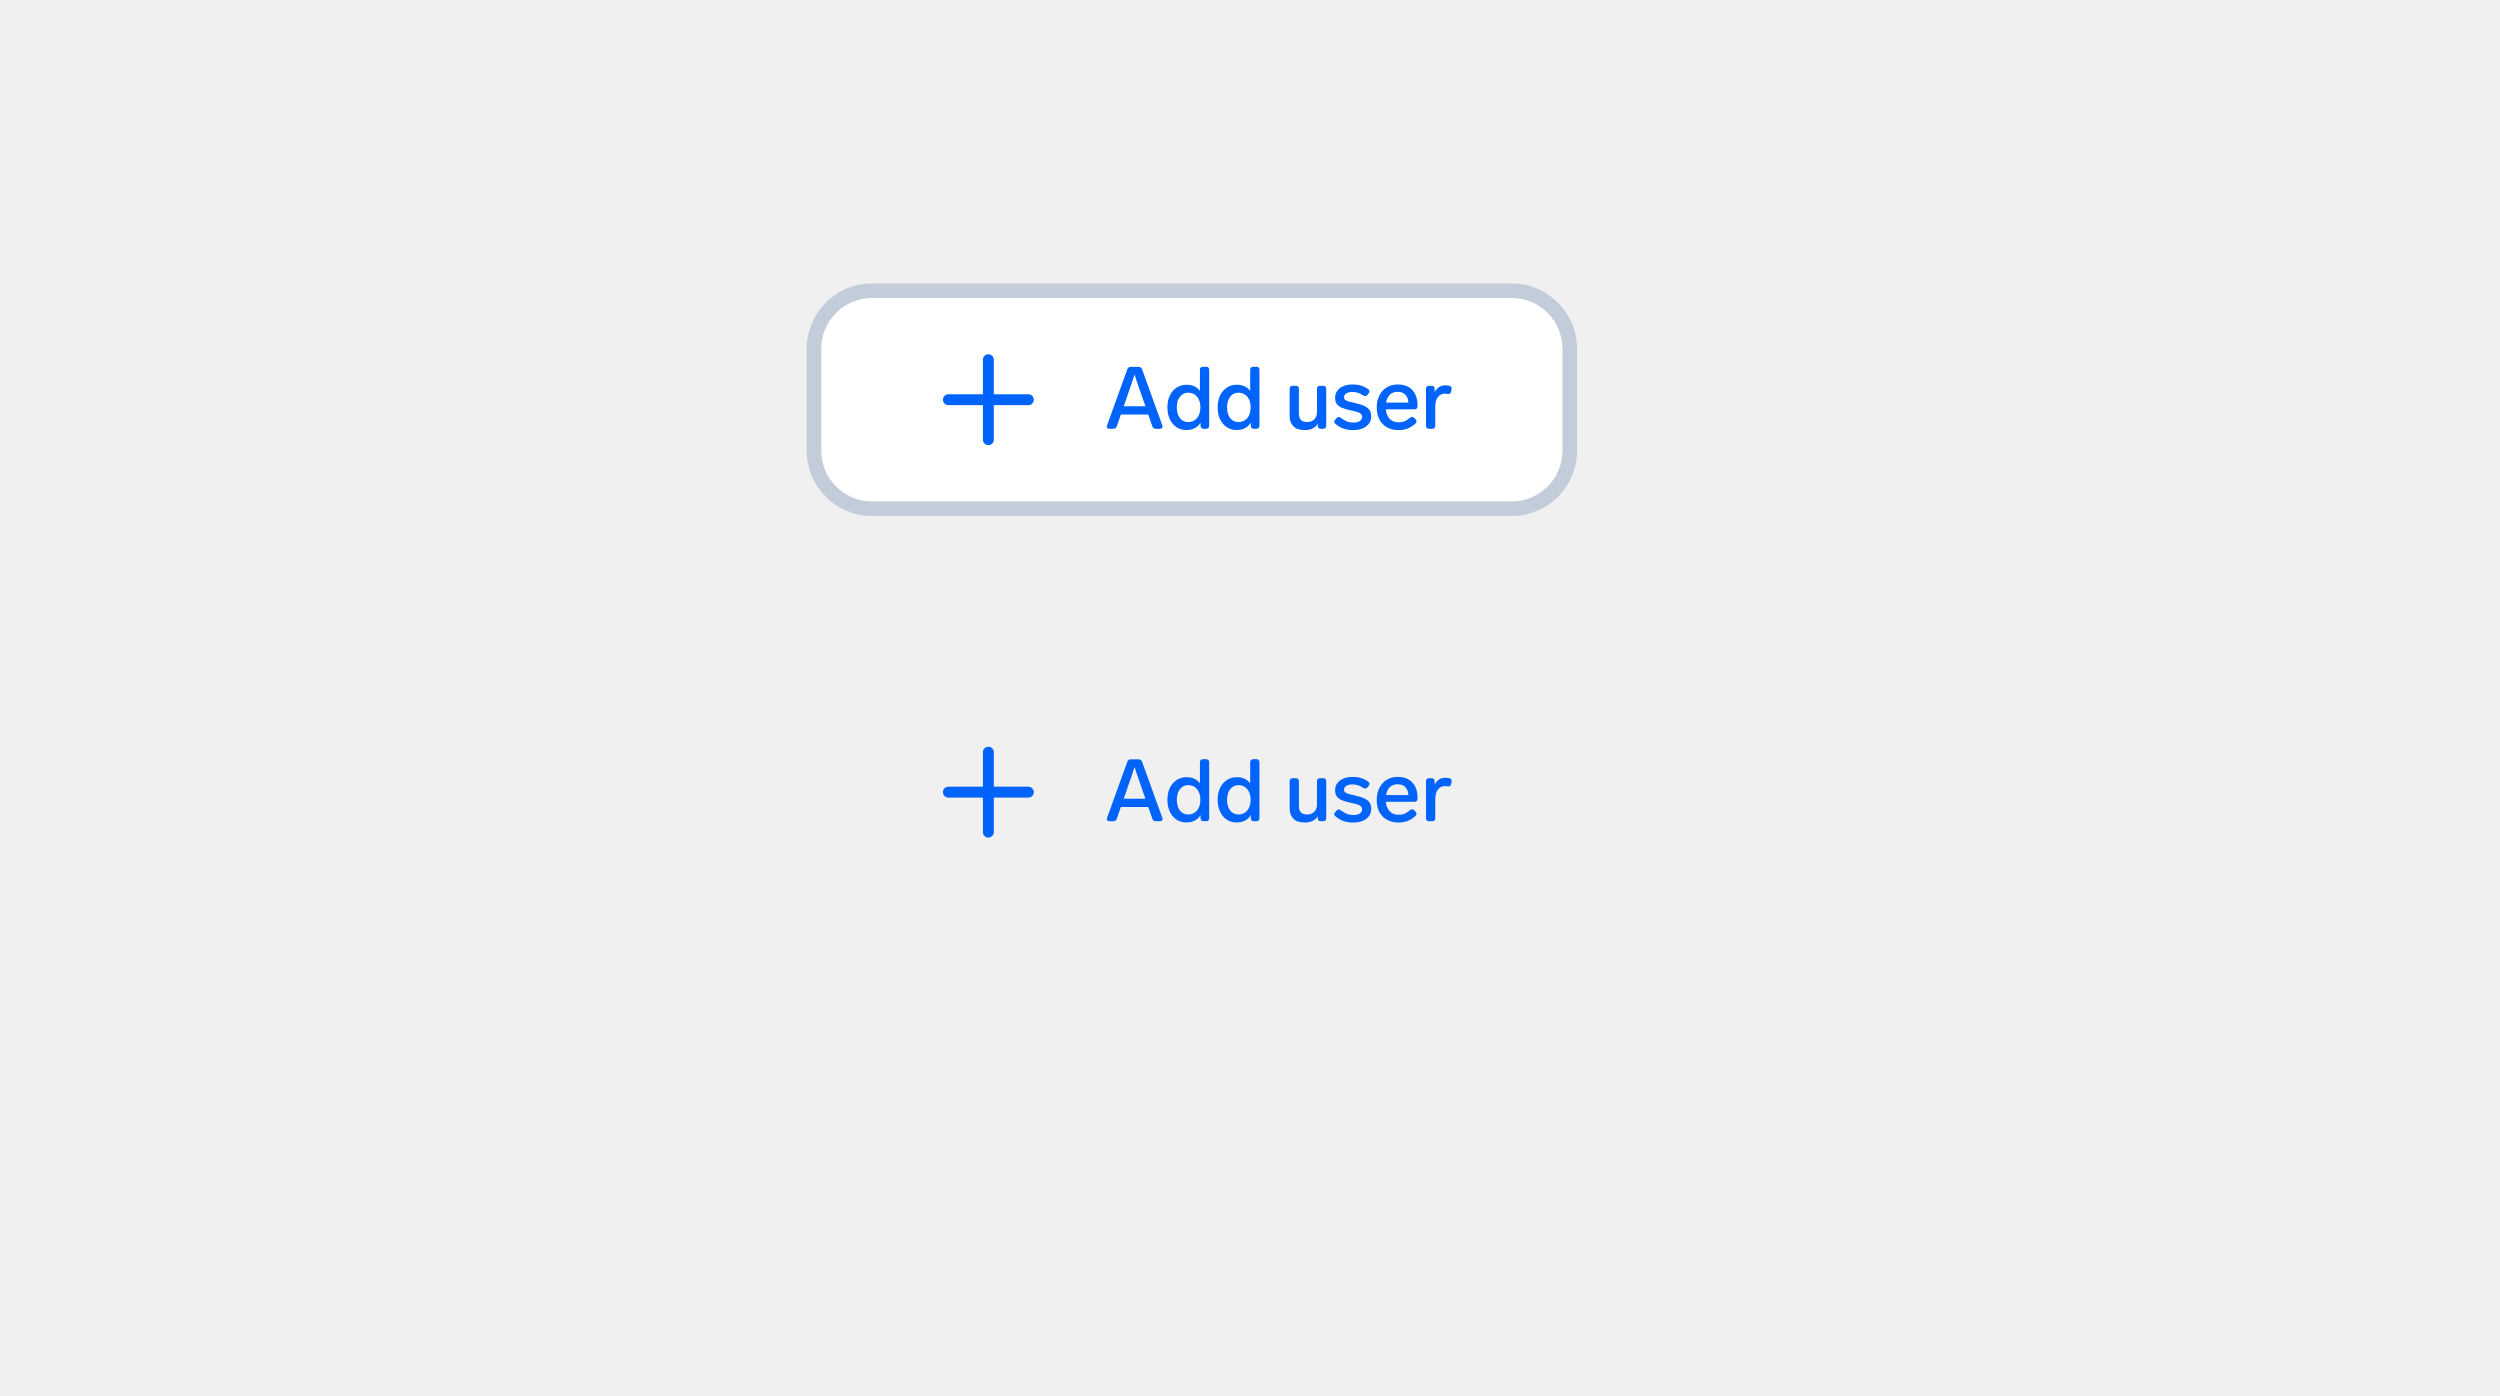
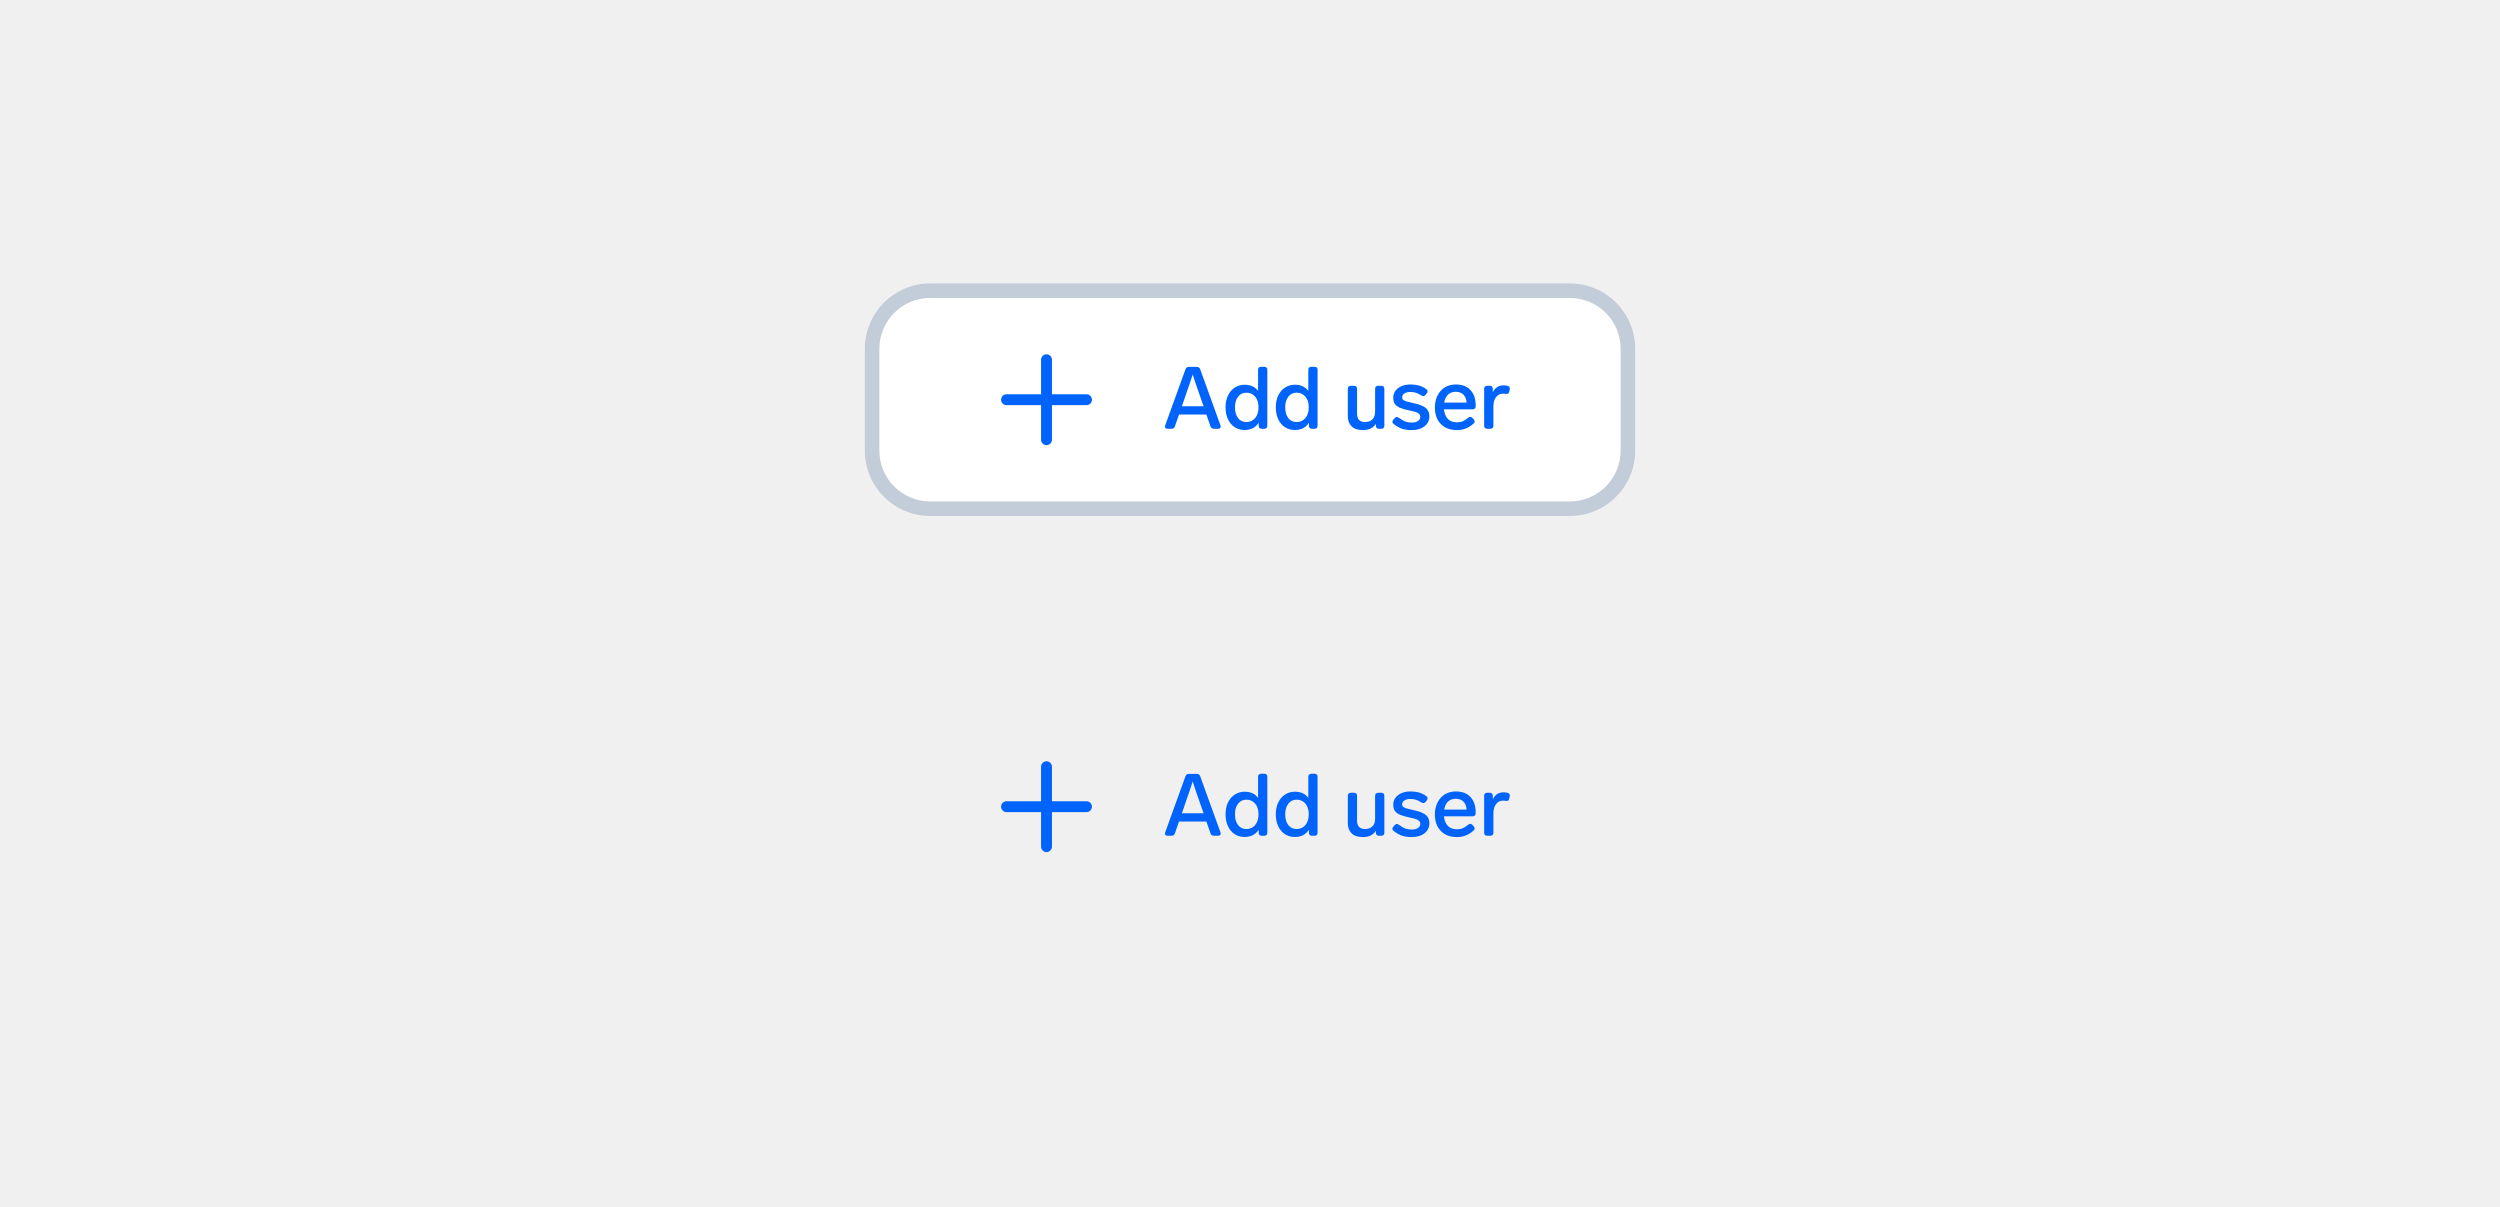
- <svg xmlns="http://www.w3.org/2000/svg" width="344" height="192" viewBox="0 0 344 192" fill="none">
-   <path d="M112 48C112 43.582 115.582 40 120 40H208C212.418 40 216 43.582 216 48V62C216 66.418 212.418 70 208 70H120C115.582 70 112 66.418 112 62V48Z" fill="white" />
-   <path fill-rule="evenodd" clip-rule="evenodd" d="M135.25 55.75V60.5C135.25 60.914 135.586 61.25 136 61.25C136.414 61.25 136.75 60.914 136.75 60.5V55.75H141.5C141.914 55.75 142.25 55.414 142.25 55C142.25 54.586 141.914 54.25 141.5 54.25H136.75V49.5C136.75 49.086 136.414 48.75 136 48.75C135.586 48.75 135.25 49.086 135.25 49.5V54.25H130.5C130.086 54.25 129.75 54.586 129.75 55C129.75 55.414 130.086 55.75 130.5 55.75H135.25Z" fill="#0063FB" />
-   <path d="M159.044 59C158.804 59 158.644 58.888 158.564 58.664L158 57.044H154.232L153.668 58.664C153.588 58.888 153.428 59 153.188 59H152.684C152.564 59 152.468 58.976 152.396 58.928C152.332 58.872 152.3 58.796 152.3 58.7C152.3 58.652 152.312 58.592 152.336 58.52L155.12 50.816C155.2 50.592 155.36 50.48 155.6 50.48H156.668C156.908 50.48 157.068 50.592 157.148 50.816L159.932 58.52C159.956 58.592 159.968 58.652 159.968 58.7C159.968 58.796 159.932 58.872 159.86 58.928C159.796 58.976 159.704 59 159.584 59H159.044ZM157.616 55.904L157.244 54.848C157.236 54.832 157.148 54.58 156.98 54.092C156.556 52.892 156.268 52.036 156.116 51.524C155.884 52.26 155.576 53.172 155.192 54.26L154.988 54.86L154.628 55.904H157.616ZM165.111 50.888C165.111 50.752 165.147 50.648 165.219 50.576C165.299 50.504 165.403 50.468 165.531 50.468H165.963C166.099 50.468 166.203 50.504 166.275 50.576C166.347 50.648 166.383 50.752 166.383 50.888V58.58C166.383 58.708 166.347 58.812 166.275 58.892C166.203 58.964 166.099 59 165.963 59H165.615C165.487 59 165.383 58.964 165.303 58.892C165.231 58.812 165.195 58.708 165.195 58.58V58.16C164.779 58.832 164.127 59.168 163.239 59.168C162.743 59.168 162.295 59.04 161.895 58.784C161.503 58.528 161.195 58.164 160.971 57.692C160.747 57.22 160.635 56.672 160.635 56.048C160.635 55.432 160.747 54.888 160.971 54.416C161.203 53.944 161.519 53.58 161.919 53.324C162.319 53.068 162.767 52.94 163.263 52.94C164.079 52.94 164.695 53.224 165.111 53.792V50.888ZM163.503 58.076C163.991 58.076 164.391 57.896 164.703 57.536C165.015 57.168 165.171 56.672 165.171 56.048C165.171 55.424 165.015 54.932 164.703 54.572C164.391 54.212 163.991 54.032 163.503 54.032C163.031 54.032 162.651 54.216 162.363 54.584C162.075 54.952 161.931 55.44 161.931 56.048C161.931 56.664 162.071 57.156 162.351 57.524C162.639 57.892 163.023 58.076 163.503 58.076ZM172.025 50.888C172.025 50.752 172.061 50.648 172.133 50.576C172.213 50.504 172.317 50.468 172.445 50.468H172.877C173.013 50.468 173.117 50.504 173.189 50.576C173.261 50.648 173.297 50.752 173.297 50.888V58.58C173.297 58.708 173.261 58.812 173.189 58.892C173.117 58.964 173.013 59 172.877 59H172.529C172.401 59 172.297 58.964 172.217 58.892C172.145 58.812 172.109 58.708 172.109 58.58V58.16C171.693 58.832 171.041 59.168 170.153 59.168C169.657 59.168 169.209 59.04 168.809 58.784C168.417 58.528 168.109 58.164 167.885 57.692C167.661 57.22 167.549 56.672 167.549 56.048C167.549 55.432 167.661 54.888 167.885 54.416C168.117 53.944 168.433 53.58 168.833 53.324C169.233 53.068 169.681 52.94 170.177 52.94C170.993 52.94 171.609 53.224 172.025 53.792V50.888ZM170.417 58.076C170.905 58.076 171.305 57.896 171.617 57.536C171.929 57.168 172.085 56.672 172.085 56.048C172.085 55.424 171.929 54.932 171.617 54.572C171.305 54.212 170.905 54.032 170.417 54.032C169.945 54.032 169.565 54.216 169.277 54.584C168.989 54.952 168.845 55.44 168.845 56.048C168.845 56.664 168.985 57.156 169.265 57.524C169.553 57.892 169.937 58.076 170.417 58.076ZM181.215 53.504C181.215 53.368 181.251 53.264 181.323 53.192C181.403 53.12 181.507 53.084 181.635 53.084H182.067C182.203 53.084 182.307 53.12 182.379 53.192C182.451 53.264 182.487 53.368 182.487 53.504V58.58C182.487 58.708 182.451 58.812 182.379 58.892C182.307 58.964 182.203 59 182.067 59H181.743C181.615 59 181.511 58.964 181.431 58.892C181.359 58.812 181.323 58.708 181.323 58.58V58.304C181.163 58.576 180.931 58.792 180.627 58.952C180.323 59.104 179.963 59.18 179.547 59.18C178.843 59.18 178.319 59.008 177.975 58.664C177.631 58.312 177.459 57.848 177.459 57.272V53.504C177.459 53.368 177.495 53.264 177.567 53.192C177.647 53.12 177.751 53.084 177.879 53.084H178.311C178.447 53.084 178.551 53.12 178.623 53.192C178.695 53.264 178.731 53.368 178.731 53.504V56.936C178.731 57.304 178.823 57.588 179.007 57.788C179.199 57.98 179.475 58.076 179.835 58.076C180.251 58.076 180.583 57.956 180.831 57.716C181.087 57.476 181.215 57.128 181.215 56.672V53.504ZM186.231 59.18C185.743 59.18 185.307 59.12 184.923 59C184.547 58.872 184.163 58.652 183.771 58.34C183.651 58.252 183.591 58.152 183.591 58.04C183.591 57.952 183.635 57.856 183.723 57.752L183.903 57.548C183.999 57.436 184.103 57.38 184.215 57.38C184.303 57.38 184.399 57.42 184.503 57.5C184.839 57.748 185.135 57.92 185.391 58.016C185.647 58.104 185.935 58.148 186.255 58.148C186.599 58.148 186.879 58.08 187.095 57.944C187.319 57.8 187.431 57.608 187.431 57.368C187.431 57.184 187.367 57.04 187.239 56.936C187.119 56.824 186.959 56.74 186.759 56.684C186.559 56.62 186.263 56.548 185.871 56.468C185.319 56.348 184.887 56.22 184.575 56.084C184.271 55.94 184.051 55.76 183.915 55.544C183.779 55.328 183.711 55.052 183.711 54.716C183.711 54.372 183.807 54.064 183.999 53.792C184.199 53.52 184.475 53.304 184.827 53.144C185.187 52.984 185.607 52.904 186.087 52.904C186.519 52.904 186.903 52.952 187.239 53.048C187.583 53.144 187.919 53.308 188.247 53.54C188.375 53.636 188.439 53.744 188.439 53.864C188.439 53.944 188.399 54.036 188.319 54.14L188.163 54.332C188.075 54.444 187.967 54.5 187.839 54.5C187.743 54.5 187.651 54.468 187.563 54.404C187.299 54.228 187.055 54.108 186.831 54.044C186.607 53.972 186.355 53.936 186.075 53.936C185.731 53.936 185.455 54.004 185.247 54.14C185.039 54.276 184.935 54.452 184.935 54.668C184.935 54.812 184.983 54.928 185.079 55.016C185.183 55.096 185.327 55.168 185.511 55.232C185.703 55.288 186.003 55.36 186.411 55.448C186.963 55.568 187.399 55.704 187.719 55.856C188.047 56 188.287 56.188 188.439 56.42C188.599 56.644 188.679 56.936 188.679 57.296C188.679 57.856 188.455 58.312 188.007 58.664C187.567 59.008 186.975 59.18 186.231 59.18ZM194.011 57.488C194.115 57.4 194.215 57.356 194.311 57.356C194.407 57.356 194.507 57.408 194.611 57.512L194.779 57.692C194.867 57.796 194.911 57.896 194.911 57.992C194.911 58.096 194.859 58.196 194.755 58.292C194.387 58.612 194.019 58.84 193.651 58.976C193.291 59.112 192.891 59.18 192.451 59.18C191.835 59.18 191.299 59.052 190.843 58.796C190.395 58.54 190.047 58.18 189.799 57.716C189.559 57.244 189.439 56.7 189.439 56.084C189.439 55.476 189.555 54.932 189.787 54.452C190.027 53.964 190.363 53.584 190.795 53.312C191.235 53.04 191.747 52.904 192.331 52.904C193.203 52.904 193.875 53.164 194.347 53.684C194.819 54.196 195.055 54.904 195.055 55.808V55.916C195.047 56.044 195.007 56.144 194.935 56.216C194.863 56.288 194.759 56.324 194.623 56.324H190.687C190.735 56.852 190.907 57.284 191.203 57.62C191.507 57.948 191.931 58.112 192.475 58.112C192.771 58.112 193.031 58.068 193.255 57.98C193.479 57.884 193.731 57.72 194.011 57.488ZM192.307 53.912C191.867 53.912 191.511 54.044 191.239 54.308C190.975 54.564 190.803 54.928 190.723 55.4H193.807C193.775 54.936 193.631 54.572 193.375 54.308C193.119 54.044 192.763 53.912 192.307 53.912ZM198.884 53.024C199.06 53.024 199.24 53.044 199.424 53.084C199.64 53.132 199.748 53.26 199.748 53.468C199.748 53.524 199.744 53.564 199.736 53.588L199.676 53.876C199.628 54.1 199.508 54.212 199.316 54.212L199.208 54.2C199.064 54.176 198.936 54.164 198.824 54.164C198.424 54.164 198.1 54.324 197.852 54.644C197.612 54.956 197.492 55.392 197.492 55.952V58.58C197.492 58.708 197.456 58.812 197.384 58.892C197.312 58.964 197.208 59 197.072 59H196.64C196.512 59 196.408 58.964 196.328 58.892C196.256 58.812 196.22 58.708 196.22 58.58V53.504C196.22 53.368 196.256 53.264 196.328 53.192C196.408 53.12 196.512 53.084 196.64 53.084H196.988C197.124 53.084 197.228 53.12 197.3 53.192C197.372 53.264 197.408 53.368 197.408 53.504V53.972C197.552 53.676 197.748 53.444 197.996 53.276C198.244 53.108 198.54 53.024 198.884 53.024Z" fill="#0063FB" />
-   <path d="M120 41H208V39H120V41ZM215 48V62H217V48H215ZM208 69H120V71H208V69ZM113 62V48H111V62H113ZM120 69C116.134 69 113 65.866 113 62H111C111 66.971 115.029 71 120 71V69ZM215 62C215 65.866 211.866 69 208 69V71C212.971 71 217 66.971 217 62H215ZM208 41C211.866 41 215 44.134 215 48H217C217 43.029 212.971 39 208 39V41ZM120 39C115.029 39 111 43.029 111 48H113C113 44.134 116.134 41 120 41V39Z" fill="#C3CCD9" />
-   <path fill-rule="evenodd" clip-rule="evenodd" d="M135.25 109.75V114.5C135.25 114.914 135.586 115.25 136 115.25C136.414 115.25 136.75 114.914 136.75 114.5V109.75H141.5C141.914 109.75 142.25 109.414 142.25 109C142.25 108.586 141.914 108.25 141.5 108.25H136.75V103.5C136.75 103.086 136.414 102.75 136 102.75C135.586 102.75 135.25 103.086 135.25 103.5V108.25H130.5C130.086 108.25 129.75 108.586 129.75 109C129.75 109.414 130.086 109.75 130.5 109.75H135.25Z" fill="#0063FB" />
-   <path d="M159.044 113C158.804 113 158.644 112.888 158.564 112.664L158 111.044H154.232L153.668 112.664C153.588 112.888 153.428 113 153.188 113H152.684C152.564 113 152.468 112.976 152.396 112.928C152.332 112.872 152.3 112.796 152.3 112.7C152.3 112.652 152.312 112.592 152.336 112.52L155.12 104.816C155.2 104.592 155.36 104.48 155.6 104.48H156.668C156.908 104.48 157.068 104.592 157.148 104.816L159.932 112.52C159.956 112.592 159.968 112.652 159.968 112.7C159.968 112.796 159.932 112.872 159.86 112.928C159.796 112.976 159.704 113 159.584 113H159.044ZM157.616 109.904L157.244 108.848C157.236 108.832 157.148 108.58 156.98 108.092C156.556 106.892 156.268 106.036 156.116 105.524C155.884 106.26 155.576 107.172 155.192 108.26L154.988 108.86L154.628 109.904H157.616ZM165.111 104.888C165.111 104.752 165.147 104.648 165.219 104.576C165.299 104.504 165.403 104.468 165.531 104.468H165.963C166.099 104.468 166.203 104.504 166.275 104.576C166.347 104.648 166.383 104.752 166.383 104.888V112.58C166.383 112.708 166.347 112.812 166.275 112.892C166.203 112.964 166.099 113 165.963 113H165.615C165.487 113 165.383 112.964 165.303 112.892C165.231 112.812 165.195 112.708 165.195 112.58V112.16C164.779 112.832 164.127 113.168 163.239 113.168C162.743 113.168 162.295 113.04 161.895 112.784C161.503 112.528 161.195 112.164 160.971 111.692C160.747 111.22 160.635 110.672 160.635 110.048C160.635 109.432 160.747 108.888 160.971 108.416C161.203 107.944 161.519 107.58 161.919 107.324C162.319 107.068 162.767 106.94 163.263 106.94C164.079 106.94 164.695 107.224 165.111 107.792V104.888ZM163.503 112.076C163.991 112.076 164.391 111.896 164.703 111.536C165.015 111.168 165.171 110.672 165.171 110.048C165.171 109.424 165.015 108.932 164.703 108.572C164.391 108.212 163.991 108.032 163.503 108.032C163.031 108.032 162.651 108.216 162.363 108.584C162.075 108.952 161.931 109.44 161.931 110.048C161.931 110.664 162.071 111.156 162.351 111.524C162.639 111.892 163.023 112.076 163.503 112.076ZM172.025 104.888C172.025 104.752 172.061 104.648 172.133 104.576C172.213 104.504 172.317 104.468 172.445 104.468H172.877C173.013 104.468 173.117 104.504 173.189 104.576C173.261 104.648 173.297 104.752 173.297 104.888V112.58C173.297 112.708 173.261 112.812 173.189 112.892C173.117 112.964 173.013 113 172.877 113H172.529C172.401 113 172.297 112.964 172.217 112.892C172.145 112.812 172.109 112.708 172.109 112.58V112.16C171.693 112.832 171.041 113.168 170.153 113.168C169.657 113.168 169.209 113.04 168.809 112.784C168.417 112.528 168.109 112.164 167.885 111.692C167.661 111.22 167.549 110.672 167.549 110.048C167.549 109.432 167.661 108.888 167.885 108.416C168.117 107.944 168.433 107.58 168.833 107.324C169.233 107.068 169.681 106.94 170.177 106.94C170.993 106.94 171.609 107.224 172.025 107.792V104.888ZM170.417 112.076C170.905 112.076 171.305 111.896 171.617 111.536C171.929 111.168 172.085 110.672 172.085 110.048C172.085 109.424 171.929 108.932 171.617 108.572C171.305 108.212 170.905 108.032 170.417 108.032C169.945 108.032 169.565 108.216 169.277 108.584C168.989 108.952 168.845 109.44 168.845 110.048C168.845 110.664 168.985 111.156 169.265 111.524C169.553 111.892 169.937 112.076 170.417 112.076ZM181.215 107.504C181.215 107.368 181.251 107.264 181.323 107.192C181.403 107.12 181.507 107.084 181.635 107.084H182.067C182.203 107.084 182.307 107.12 182.379 107.192C182.451 107.264 182.487 107.368 182.487 107.504V112.58C182.487 112.708 182.451 112.812 182.379 112.892C182.307 112.964 182.203 113 182.067 113H181.743C181.615 113 181.511 112.964 181.431 112.892C181.359 112.812 181.323 112.708 181.323 112.58V112.304C181.163 112.576 180.931 112.792 180.627 112.952C180.323 113.104 179.963 113.18 179.547 113.18C178.843 113.18 178.319 113.008 177.975 112.664C177.631 112.312 177.459 111.848 177.459 111.272V107.504C177.459 107.368 177.495 107.264 177.567 107.192C177.647 107.12 177.751 107.084 177.879 107.084H178.311C178.447 107.084 178.551 107.12 178.623 107.192C178.695 107.264 178.731 107.368 178.731 107.504V110.936C178.731 111.304 178.823 111.588 179.007 111.788C179.199 111.98 179.475 112.076 179.835 112.076C180.251 112.076 180.583 111.956 180.831 111.716C181.087 111.476 181.215 111.128 181.215 110.672V107.504ZM186.231 113.18C185.743 113.18 185.307 113.12 184.923 113C184.547 112.872 184.163 112.652 183.771 112.34C183.651 112.252 183.591 112.152 183.591 112.04C183.591 111.952 183.635 111.856 183.723 111.752L183.903 111.548C183.999 111.436 184.103 111.38 184.215 111.38C184.303 111.38 184.399 111.42 184.503 111.5C184.839 111.748 185.135 111.92 185.391 112.016C185.647 112.104 185.935 112.148 186.255 112.148C186.599 112.148 186.879 112.08 187.095 111.944C187.319 111.8 187.431 111.608 187.431 111.368C187.431 111.184 187.367 111.04 187.239 110.936C187.119 110.824 186.959 110.74 186.759 110.684C186.559 110.62 186.263 110.548 185.871 110.468C185.319 110.348 184.887 110.22 184.575 110.084C184.271 109.94 184.051 109.76 183.915 109.544C183.779 109.328 183.711 109.052 183.711 108.716C183.711 108.372 183.807 108.064 183.999 107.792C184.199 107.52 184.475 107.304 184.827 107.144C185.187 106.984 185.607 106.904 186.087 106.904C186.519 106.904 186.903 106.952 187.239 107.048C187.583 107.144 187.919 107.308 188.247 107.54C188.375 107.636 188.439 107.744 188.439 107.864C188.439 107.944 188.399 108.036 188.319 108.14L188.163 108.332C188.075 108.444 187.967 108.5 187.839 108.5C187.743 108.5 187.651 108.468 187.563 108.404C187.299 108.228 187.055 108.108 186.831 108.044C186.607 107.972 186.355 107.936 186.075 107.936C185.731 107.936 185.455 108.004 185.247 108.14C185.039 108.276 184.935 108.452 184.935 108.668C184.935 108.812 184.983 108.928 185.079 109.016C185.183 109.096 185.327 109.168 185.511 109.232C185.703 109.288 186.003 109.36 186.411 109.448C186.963 109.568 187.399 109.704 187.719 109.856C188.047 110 188.287 110.188 188.439 110.42C188.599 110.644 188.679 110.936 188.679 111.296C188.679 111.856 188.455 112.312 188.007 112.664C187.567 113.008 186.975 113.18 186.231 113.18ZM194.011 111.488C194.115 111.4 194.215 111.356 194.311 111.356C194.407 111.356 194.507 111.408 194.611 111.512L194.779 111.692C194.867 111.796 194.911 111.896 194.911 111.992C194.911 112.096 194.859 112.196 194.755 112.292C194.387 112.612 194.019 112.84 193.651 112.976C193.291 113.112 192.891 113.18 192.451 113.18C191.835 113.18 191.299 113.052 190.843 112.796C190.395 112.54 190.047 112.18 189.799 111.716C189.559 111.244 189.439 110.7 189.439 110.084C189.439 109.476 189.555 108.932 189.787 108.452C190.027 107.964 190.363 107.584 190.795 107.312C191.235 107.04 191.747 106.904 192.331 106.904C193.203 106.904 193.875 107.164 194.347 107.684C194.819 108.196 195.055 108.904 195.055 109.808V109.916C195.047 110.044 195.007 110.144 194.935 110.216C194.863 110.288 194.759 110.324 194.623 110.324H190.687C190.735 110.852 190.907 111.284 191.203 111.62C191.507 111.948 191.931 112.112 192.475 112.112C192.771 112.112 193.031 112.068 193.255 111.98C193.479 111.884 193.731 111.72 194.011 111.488ZM192.307 107.912C191.867 107.912 191.511 108.044 191.239 108.308C190.975 108.564 190.803 108.928 190.723 109.4H193.807C193.775 108.936 193.631 108.572 193.375 108.308C193.119 108.044 192.763 107.912 192.307 107.912ZM198.884 107.024C199.06 107.024 199.24 107.044 199.424 107.084C199.64 107.132 199.748 107.26 199.748 107.468C199.748 107.524 199.744 107.564 199.736 107.588L199.676 107.876C199.628 108.1 199.508 108.212 199.316 108.212L199.208 108.2C199.064 108.176 198.936 108.164 198.824 108.164C198.424 108.164 198.1 108.324 197.852 108.644C197.612 108.956 197.492 109.392 197.492 109.952V112.58C197.492 112.708 197.456 112.812 197.384 112.892C197.312 112.964 197.208 113 197.072 113H196.64C196.512 113 196.408 112.964 196.328 112.892C196.256 112.812 196.22 112.708 196.22 112.58V107.504C196.22 107.368 196.256 107.264 196.328 107.192C196.408 107.12 196.512 107.084 196.64 107.084H196.988C197.124 107.084 197.228 107.12 197.3 107.192C197.372 107.264 197.408 107.368 197.408 107.504V107.972C197.552 107.676 197.748 107.444 197.996 107.276C198.244 107.108 198.54 107.024 198.884 107.024Z" fill="#0063FB" />
+ <svg xmlns="http://www.w3.org/2000/svg" width="344" height="166" viewBox="0 0 344 166" fill="none">
+   <path d="M120 48C120 43.582 123.582 40 128 40H216C220.418 40 224 43.582 224 48V62C224 66.418 220.418 70 216 70H128C123.582 70 120 66.418 120 62V48Z" fill="white" />
+   <path fill-rule="evenodd" clip-rule="evenodd" d="M143.25 55.75V60.5C143.25 60.914 143.586 61.25 144 61.25C144.414 61.25 144.75 60.914 144.75 60.5V55.75H149.5C149.914 55.75 150.25 55.414 150.25 55C150.25 54.586 149.914 54.25 149.5 54.25H144.75V49.5C144.75 49.086 144.414 48.75 144 48.75C143.586 48.75 143.25 49.086 143.25 49.5V54.25H138.5C138.086 54.25 137.75 54.586 137.75 55C137.75 55.414 138.086 55.75 138.5 55.75H143.25Z" fill="#0063FB" />
+   <path d="M167.044 59C166.804 59 166.644 58.888 166.564 58.664L166 57.044H162.232L161.668 58.664C161.588 58.888 161.428 59 161.188 59H160.684C160.564 59 160.468 58.976 160.396 58.928C160.332 58.872 160.3 58.796 160.3 58.7C160.3 58.652 160.312 58.592 160.336 58.52L163.12 50.816C163.2 50.592 163.36 50.48 163.6 50.48H164.668C164.908 50.48 165.068 50.592 165.148 50.816L167.932 58.52C167.956 58.592 167.968 58.652 167.968 58.7C167.968 58.796 167.932 58.872 167.86 58.928C167.796 58.976 167.704 59 167.584 59H167.044ZM165.616 55.904L165.244 54.848C165.236 54.832 165.148 54.58 164.98 54.092C164.556 52.892 164.268 52.036 164.116 51.524C163.884 52.26 163.576 53.172 163.192 54.26L162.988 54.86L162.628 55.904H165.616ZM173.111 50.888C173.111 50.752 173.147 50.648 173.219 50.576C173.299 50.504 173.403 50.468 173.531 50.468H173.963C174.099 50.468 174.203 50.504 174.275 50.576C174.347 50.648 174.383 50.752 174.383 50.888V58.58C174.383 58.708 174.347 58.812 174.275 58.892C174.203 58.964 174.099 59 173.963 59H173.615C173.487 59 173.383 58.964 173.303 58.892C173.231 58.812 173.195 58.708 173.195 58.58V58.16C172.779 58.832 172.127 59.168 171.239 59.168C170.743 59.168 170.295 59.04 169.895 58.784C169.503 58.528 169.195 58.164 168.971 57.692C168.747 57.22 168.635 56.672 168.635 56.048C168.635 55.432 168.747 54.888 168.971 54.416C169.203 53.944 169.519 53.58 169.919 53.324C170.319 53.068 170.767 52.94 171.263 52.94C172.079 52.94 172.695 53.224 173.111 53.792V50.888ZM171.503 58.076C171.991 58.076 172.391 57.896 172.703 57.536C173.015 57.168 173.171 56.672 173.171 56.048C173.171 55.424 173.015 54.932 172.703 54.572C172.391 54.212 171.991 54.032 171.503 54.032C171.031 54.032 170.651 54.216 170.363 54.584C170.075 54.952 169.931 55.44 169.931 56.048C169.931 56.664 170.071 57.156 170.351 57.524C170.639 57.892 171.023 58.076 171.503 58.076ZM180.025 50.888C180.025 50.752 180.061 50.648 180.133 50.576C180.213 50.504 180.317 50.468 180.445 50.468H180.877C181.013 50.468 181.117 50.504 181.189 50.576C181.261 50.648 181.297 50.752 181.297 50.888V58.58C181.297 58.708 181.261 58.812 181.189 58.892C181.117 58.964 181.013 59 180.877 59H180.529C180.401 59 180.297 58.964 180.217 58.892C180.145 58.812 180.109 58.708 180.109 58.58V58.16C179.693 58.832 179.041 59.168 178.153 59.168C177.657 59.168 177.209 59.04 176.809 58.784C176.417 58.528 176.109 58.164 175.885 57.692C175.661 57.22 175.549 56.672 175.549 56.048C175.549 55.432 175.661 54.888 175.885 54.416C176.117 53.944 176.433 53.58 176.833 53.324C177.233 53.068 177.681 52.94 178.177 52.94C178.993 52.94 179.609 53.224 180.025 53.792V50.888ZM178.417 58.076C178.905 58.076 179.305 57.896 179.617 57.536C179.929 57.168 180.085 56.672 180.085 56.048C180.085 55.424 179.929 54.932 179.617 54.572C179.305 54.212 178.905 54.032 178.417 54.032C177.945 54.032 177.565 54.216 177.277 54.584C176.989 54.952 176.845 55.44 176.845 56.048C176.845 56.664 176.985 57.156 177.265 57.524C177.553 57.892 177.937 58.076 178.417 58.076ZM189.215 53.504C189.215 53.368 189.251 53.264 189.323 53.192C189.403 53.12 189.507 53.084 189.635 53.084H190.067C190.203 53.084 190.307 53.12 190.379 53.192C190.451 53.264 190.487 53.368 190.487 53.504V58.58C190.487 58.708 190.451 58.812 190.379 58.892C190.307 58.964 190.203 59 190.067 59H189.743C189.615 59 189.511 58.964 189.431 58.892C189.359 58.812 189.323 58.708 189.323 58.58V58.304C189.163 58.576 188.931 58.792 188.627 58.952C188.323 59.104 187.963 59.18 187.547 59.18C186.843 59.18 186.319 59.008 185.975 58.664C185.631 58.312 185.459 57.848 185.459 57.272V53.504C185.459 53.368 185.495 53.264 185.567 53.192C185.647 53.12 185.751 53.084 185.879 53.084H186.311C186.447 53.084 186.551 53.12 186.623 53.192C186.695 53.264 186.731 53.368 186.731 53.504V56.936C186.731 57.304 186.823 57.588 187.007 57.788C187.199 57.98 187.475 58.076 187.835 58.076C188.251 58.076 188.583 57.956 188.831 57.716C189.087 57.476 189.215 57.128 189.215 56.672V53.504ZM194.231 59.18C193.743 59.18 193.307 59.12 192.923 59C192.547 58.872 192.163 58.652 191.771 58.34C191.651 58.252 191.591 58.152 191.591 58.04C191.591 57.952 191.635 57.856 191.723 57.752L191.903 57.548C191.999 57.436 192.103 57.38 192.215 57.38C192.303 57.38 192.399 57.42 192.503 57.5C192.839 57.748 193.135 57.92 193.391 58.016C193.647 58.104 193.935 58.148 194.255 58.148C194.599 58.148 194.879 58.08 195.095 57.944C195.319 57.8 195.431 57.608 195.431 57.368C195.431 57.184 195.367 57.04 195.239 56.936C195.119 56.824 194.959 56.74 194.759 56.684C194.559 56.62 194.263 56.548 193.871 56.468C193.319 56.348 192.887 56.22 192.575 56.084C192.271 55.94 192.051 55.76 191.915 55.544C191.779 55.328 191.711 55.052 191.711 54.716C191.711 54.372 191.807 54.064 191.999 53.792C192.199 53.52 192.475 53.304 192.827 53.144C193.187 52.984 193.607 52.904 194.087 52.904C194.519 52.904 194.903 52.952 195.239 53.048C195.583 53.144 195.919 53.308 196.247 53.54C196.375 53.636 196.439 53.744 196.439 53.864C196.439 53.944 196.399 54.036 196.319 54.14L196.163 54.332C196.075 54.444 195.967 54.5 195.839 54.5C195.743 54.5 195.651 54.468 195.563 54.404C195.299 54.228 195.055 54.108 194.831 54.044C194.607 53.972 194.355 53.936 194.075 53.936C193.731 53.936 193.455 54.004 193.247 54.14C193.039 54.276 192.935 54.452 192.935 54.668C192.935 54.812 192.983 54.928 193.079 55.016C193.183 55.096 193.327 55.168 193.511 55.232C193.703 55.288 194.003 55.36 194.411 55.448C194.963 55.568 195.399 55.704 195.719 55.856C196.047 56 196.287 56.188 196.439 56.42C196.599 56.644 196.679 56.936 196.679 57.296C196.679 57.856 196.455 58.312 196.007 58.664C195.567 59.008 194.975 59.18 194.231 59.18ZM202.011 57.488C202.115 57.4 202.215 57.356 202.311 57.356C202.407 57.356 202.507 57.408 202.611 57.512L202.779 57.692C202.867 57.796 202.911 57.896 202.911 57.992C202.911 58.096 202.859 58.196 202.755 58.292C202.387 58.612 202.019 58.84 201.651 58.976C201.291 59.112 200.891 59.18 200.451 59.18C199.835 59.18 199.299 59.052 198.843 58.796C198.395 58.54 198.047 58.18 197.799 57.716C197.559 57.244 197.439 56.7 197.439 56.084C197.439 55.476 197.555 54.932 197.787 54.452C198.027 53.964 198.363 53.584 198.795 53.312C199.235 53.04 199.747 52.904 200.331 52.904C201.203 52.904 201.875 53.164 202.347 53.684C202.819 54.196 203.055 54.904 203.055 55.808V55.916C203.047 56.044 203.007 56.144 202.935 56.216C202.863 56.288 202.759 56.324 202.623 56.324H198.687C198.735 56.852 198.907 57.284 199.203 57.62C199.507 57.948 199.931 58.112 200.475 58.112C200.771 58.112 201.031 58.068 201.255 57.98C201.479 57.884 201.731 57.72 202.011 57.488ZM200.307 53.912C199.867 53.912 199.511 54.044 199.239 54.308C198.975 54.564 198.803 54.928 198.723 55.4H201.807C201.775 54.936 201.631 54.572 201.375 54.308C201.119 54.044 200.763 53.912 200.307 53.912ZM206.884 53.024C207.06 53.024 207.24 53.044 207.424 53.084C207.64 53.132 207.748 53.26 207.748 53.468C207.748 53.524 207.744 53.564 207.736 53.588L207.676 53.876C207.628 54.1 207.508 54.212 207.316 54.212L207.208 54.2C207.064 54.176 206.936 54.164 206.824 54.164C206.424 54.164 206.1 54.324 205.852 54.644C205.612 54.956 205.492 55.392 205.492 55.952V58.58C205.492 58.708 205.456 58.812 205.384 58.892C205.312 58.964 205.208 59 205.072 59H204.64C204.512 59 204.408 58.964 204.328 58.892C204.256 58.812 204.22 58.708 204.22 58.58V53.504C204.22 53.368 204.256 53.264 204.328 53.192C204.408 53.12 204.512 53.084 204.64 53.084H204.988C205.124 53.084 205.228 53.12 205.3 53.192C205.372 53.264 205.408 53.368 205.408 53.504V53.972C205.552 53.676 205.748 53.444 205.996 53.276C206.244 53.108 206.54 53.024 206.884 53.024Z" fill="#0063FB" />
+   <path d="M128 41H216V39H128V41ZM223 48V62H225V48H223ZM216 69H128V71H216V69ZM121 62V48H119V62H121ZM128 69C124.134 69 121 65.866 121 62H119C119 66.971 123.029 71 128 71V69ZM223 62C223 65.866 219.866 69 216 69V71C220.971 71 225 66.971 225 62H223ZM216 41C219.866 41 223 44.134 223 48H225C225 43.029 220.971 39 216 39V41ZM128 39C123.029 39 119 43.029 119 48H121C121 44.134 124.134 41 128 41V39Z" fill="#C3CCD9" />
+   <path fill-rule="evenodd" clip-rule="evenodd" d="M143.25 111.75V116.5C143.25 116.914 143.586 117.25 144 117.25C144.414 117.25 144.75 116.914 144.75 116.5V111.75H149.5C149.914 111.75 150.25 111.414 150.25 111C150.25 110.586 149.914 110.25 149.5 110.25H144.75V105.5C144.75 105.086 144.414 104.75 144 104.75C143.586 104.75 143.25 105.086 143.25 105.5V110.25H138.5C138.086 110.25 137.75 110.586 137.75 111C137.75 111.414 138.086 111.75 138.5 111.75H143.25Z" fill="#0063FB" />
+   <path d="M167.044 115C166.804 115 166.644 114.888 166.564 114.664L166 113.044H162.232L161.668 114.664C161.588 114.888 161.428 115 161.188 115H160.684C160.564 115 160.468 114.976 160.396 114.928C160.332 114.872 160.3 114.796 160.3 114.7C160.3 114.652 160.312 114.592 160.336 114.52L163.12 106.816C163.2 106.592 163.36 106.48 163.6 106.48H164.668C164.908 106.48 165.068 106.592 165.148 106.816L167.932 114.52C167.956 114.592 167.968 114.652 167.968 114.7C167.968 114.796 167.932 114.872 167.86 114.928C167.796 114.976 167.704 115 167.584 115H167.044ZM165.616 111.904L165.244 110.848C165.236 110.832 165.148 110.58 164.98 110.092C164.556 108.892 164.268 108.036 164.116 107.524C163.884 108.26 163.576 109.172 163.192 110.26L162.988 110.86L162.628 111.904H165.616ZM173.111 106.888C173.111 106.752 173.147 106.648 173.219 106.576C173.299 106.504 173.403 106.468 173.531 106.468H173.963C174.099 106.468 174.203 106.504 174.275 106.576C174.347 106.648 174.383 106.752 174.383 106.888V114.58C174.383 114.708 174.347 114.812 174.275 114.892C174.203 114.964 174.099 115 173.963 115H173.615C173.487 115 173.383 114.964 173.303 114.892C173.231 114.812 173.195 114.708 173.195 114.58V114.16C172.779 114.832 172.127 115.168 171.239 115.168C170.743 115.168 170.295 115.04 169.895 114.784C169.503 114.528 169.195 114.164 168.971 113.692C168.747 113.22 168.635 112.672 168.635 112.048C168.635 111.432 168.747 110.888 168.971 110.416C169.203 109.944 169.519 109.58 169.919 109.324C170.319 109.068 170.767 108.94 171.263 108.94C172.079 108.94 172.695 109.224 173.111 109.792V106.888ZM171.503 114.076C171.991 114.076 172.391 113.896 172.703 113.536C173.015 113.168 173.171 112.672 173.171 112.048C173.171 111.424 173.015 110.932 172.703 110.572C172.391 110.212 171.991 110.032 171.503 110.032C171.031 110.032 170.651 110.216 170.363 110.584C170.075 110.952 169.931 111.44 169.931 112.048C169.931 112.664 170.071 113.156 170.351 113.524C170.639 113.892 171.023 114.076 171.503 114.076ZM180.025 106.888C180.025 106.752 180.061 106.648 180.133 106.576C180.213 106.504 180.317 106.468 180.445 106.468H180.877C181.013 106.468 181.117 106.504 181.189 106.576C181.261 106.648 181.297 106.752 181.297 106.888V114.58C181.297 114.708 181.261 114.812 181.189 114.892C181.117 114.964 181.013 115 180.877 115H180.529C180.401 115 180.297 114.964 180.217 114.892C180.145 114.812 180.109 114.708 180.109 114.58V114.16C179.693 114.832 179.041 115.168 178.153 115.168C177.657 115.168 177.209 115.04 176.809 114.784C176.417 114.528 176.109 114.164 175.885 113.692C175.661 113.22 175.549 112.672 175.549 112.048C175.549 111.432 175.661 110.888 175.885 110.416C176.117 109.944 176.433 109.58 176.833 109.324C177.233 109.068 177.681 108.94 178.177 108.94C178.993 108.94 179.609 109.224 180.025 109.792V106.888ZM178.417 114.076C178.905 114.076 179.305 113.896 179.617 113.536C179.929 113.168 180.085 112.672 180.085 112.048C180.085 111.424 179.929 110.932 179.617 110.572C179.305 110.212 178.905 110.032 178.417 110.032C177.945 110.032 177.565 110.216 177.277 110.584C176.989 110.952 176.845 111.44 176.845 112.048C176.845 112.664 176.985 113.156 177.265 113.524C177.553 113.892 177.937 114.076 178.417 114.076ZM189.215 109.504C189.215 109.368 189.251 109.264 189.323 109.192C189.403 109.12 189.507 109.084 189.635 109.084H190.067C190.203 109.084 190.307 109.12 190.379 109.192C190.451 109.264 190.487 109.368 190.487 109.504V114.58C190.487 114.708 190.451 114.812 190.379 114.892C190.307 114.964 190.203 115 190.067 115H189.743C189.615 115 189.511 114.964 189.431 114.892C189.359 114.812 189.323 114.708 189.323 114.58V114.304C189.163 114.576 188.931 114.792 188.627 114.952C188.323 115.104 187.963 115.18 187.547 115.18C186.843 115.18 186.319 115.008 185.975 114.664C185.631 114.312 185.459 113.848 185.459 113.272V109.504C185.459 109.368 185.495 109.264 185.567 109.192C185.647 109.12 185.751 109.084 185.879 109.084H186.311C186.447 109.084 186.551 109.12 186.623 109.192C186.695 109.264 186.731 109.368 186.731 109.504V112.936C186.731 113.304 186.823 113.588 187.007 113.788C187.199 113.98 187.475 114.076 187.835 114.076C188.251 114.076 188.583 113.956 188.831 113.716C189.087 113.476 189.215 113.128 189.215 112.672V109.504ZM194.231 115.18C193.743 115.18 193.307 115.12 192.923 115C192.547 114.872 192.163 114.652 191.771 114.34C191.651 114.252 191.591 114.152 191.591 114.04C191.591 113.952 191.635 113.856 191.723 113.752L191.903 113.548C191.999 113.436 192.103 113.38 192.215 113.38C192.303 113.38 192.399 113.42 192.503 113.5C192.839 113.748 193.135 113.92 193.391 114.016C193.647 114.104 193.935 114.148 194.255 114.148C194.599 114.148 194.879 114.08 195.095 113.944C195.319 113.8 195.431 113.608 195.431 113.368C195.431 113.184 195.367 113.04 195.239 112.936C195.119 112.824 194.959 112.74 194.759 112.684C194.559 112.62 194.263 112.548 193.871 112.468C193.319 112.348 192.887 112.22 192.575 112.084C192.271 111.94 192.051 111.76 191.915 111.544C191.779 111.328 191.711 111.052 191.711 110.716C191.711 110.372 191.807 110.064 191.999 109.792C192.199 109.52 192.475 109.304 192.827 109.144C193.187 108.984 193.607 108.904 194.087 108.904C194.519 108.904 194.903 108.952 195.239 109.048C195.583 109.144 195.919 109.308 196.247 109.54C196.375 109.636 196.439 109.744 196.439 109.864C196.439 109.944 196.399 110.036 196.319 110.14L196.163 110.332C196.075 110.444 195.967 110.5 195.839 110.5C195.743 110.5 195.651 110.468 195.563 110.404C195.299 110.228 195.055 110.108 194.831 110.044C194.607 109.972 194.355 109.936 194.075 109.936C193.731 109.936 193.455 110.004 193.247 110.14C193.039 110.276 192.935 110.452 192.935 110.668C192.935 110.812 192.983 110.928 193.079 111.016C193.183 111.096 193.327 111.168 193.511 111.232C193.703 111.288 194.003 111.36 194.411 111.448C194.963 111.568 195.399 111.704 195.719 111.856C196.047 112 196.287 112.188 196.439 112.42C196.599 112.644 196.679 112.936 196.679 113.296C196.679 113.856 196.455 114.312 196.007 114.664C195.567 115.008 194.975 115.18 194.231 115.18ZM202.011 113.488C202.115 113.4 202.215 113.356 202.311 113.356C202.407 113.356 202.507 113.408 202.611 113.512L202.779 113.692C202.867 113.796 202.911 113.896 202.911 113.992C202.911 114.096 202.859 114.196 202.755 114.292C202.387 114.612 202.019 114.84 201.651 114.976C201.291 115.112 200.891 115.18 200.451 115.18C199.835 115.18 199.299 115.052 198.843 114.796C198.395 114.54 198.047 114.18 197.799 113.716C197.559 113.244 197.439 112.7 197.439 112.084C197.439 111.476 197.555 110.932 197.787 110.452C198.027 109.964 198.363 109.584 198.795 109.312C199.235 109.04 199.747 108.904 200.331 108.904C201.203 108.904 201.875 109.164 202.347 109.684C202.819 110.196 203.055 110.904 203.055 111.808V111.916C203.047 112.044 203.007 112.144 202.935 112.216C202.863 112.288 202.759 112.324 202.623 112.324H198.687C198.735 112.852 198.907 113.284 199.203 113.62C199.507 113.948 199.931 114.112 200.475 114.112C200.771 114.112 201.031 114.068 201.255 113.98C201.479 113.884 201.731 113.72 202.011 113.488ZM200.307 109.912C199.867 109.912 199.511 110.044 199.239 110.308C198.975 110.564 198.803 110.928 198.723 111.4H201.807C201.775 110.936 201.631 110.572 201.375 110.308C201.119 110.044 200.763 109.912 200.307 109.912ZM206.884 109.024C207.06 109.024 207.24 109.044 207.424 109.084C207.64 109.132 207.748 109.26 207.748 109.468C207.748 109.524 207.744 109.564 207.736 109.588L207.676 109.876C207.628 110.1 207.508 110.212 207.316 110.212L207.208 110.2C207.064 110.176 206.936 110.164 206.824 110.164C206.424 110.164 206.1 110.324 205.852 110.644C205.612 110.956 205.492 111.392 205.492 111.952V114.58C205.492 114.708 205.456 114.812 205.384 114.892C205.312 114.964 205.208 115 205.072 115H204.64C204.512 115 204.408 114.964 204.328 114.892C204.256 114.812 204.22 114.708 204.22 114.58V109.504C204.22 109.368 204.256 109.264 204.328 109.192C204.408 109.12 204.512 109.084 204.64 109.084H204.988C205.124 109.084 205.228 109.12 205.3 109.192C205.372 109.264 205.408 109.368 205.408 109.504V109.972C205.552 109.676 205.748 109.444 205.996 109.276C206.244 109.108 206.54 109.024 206.884 109.024Z" fill="#0063FB" />
</svg>
